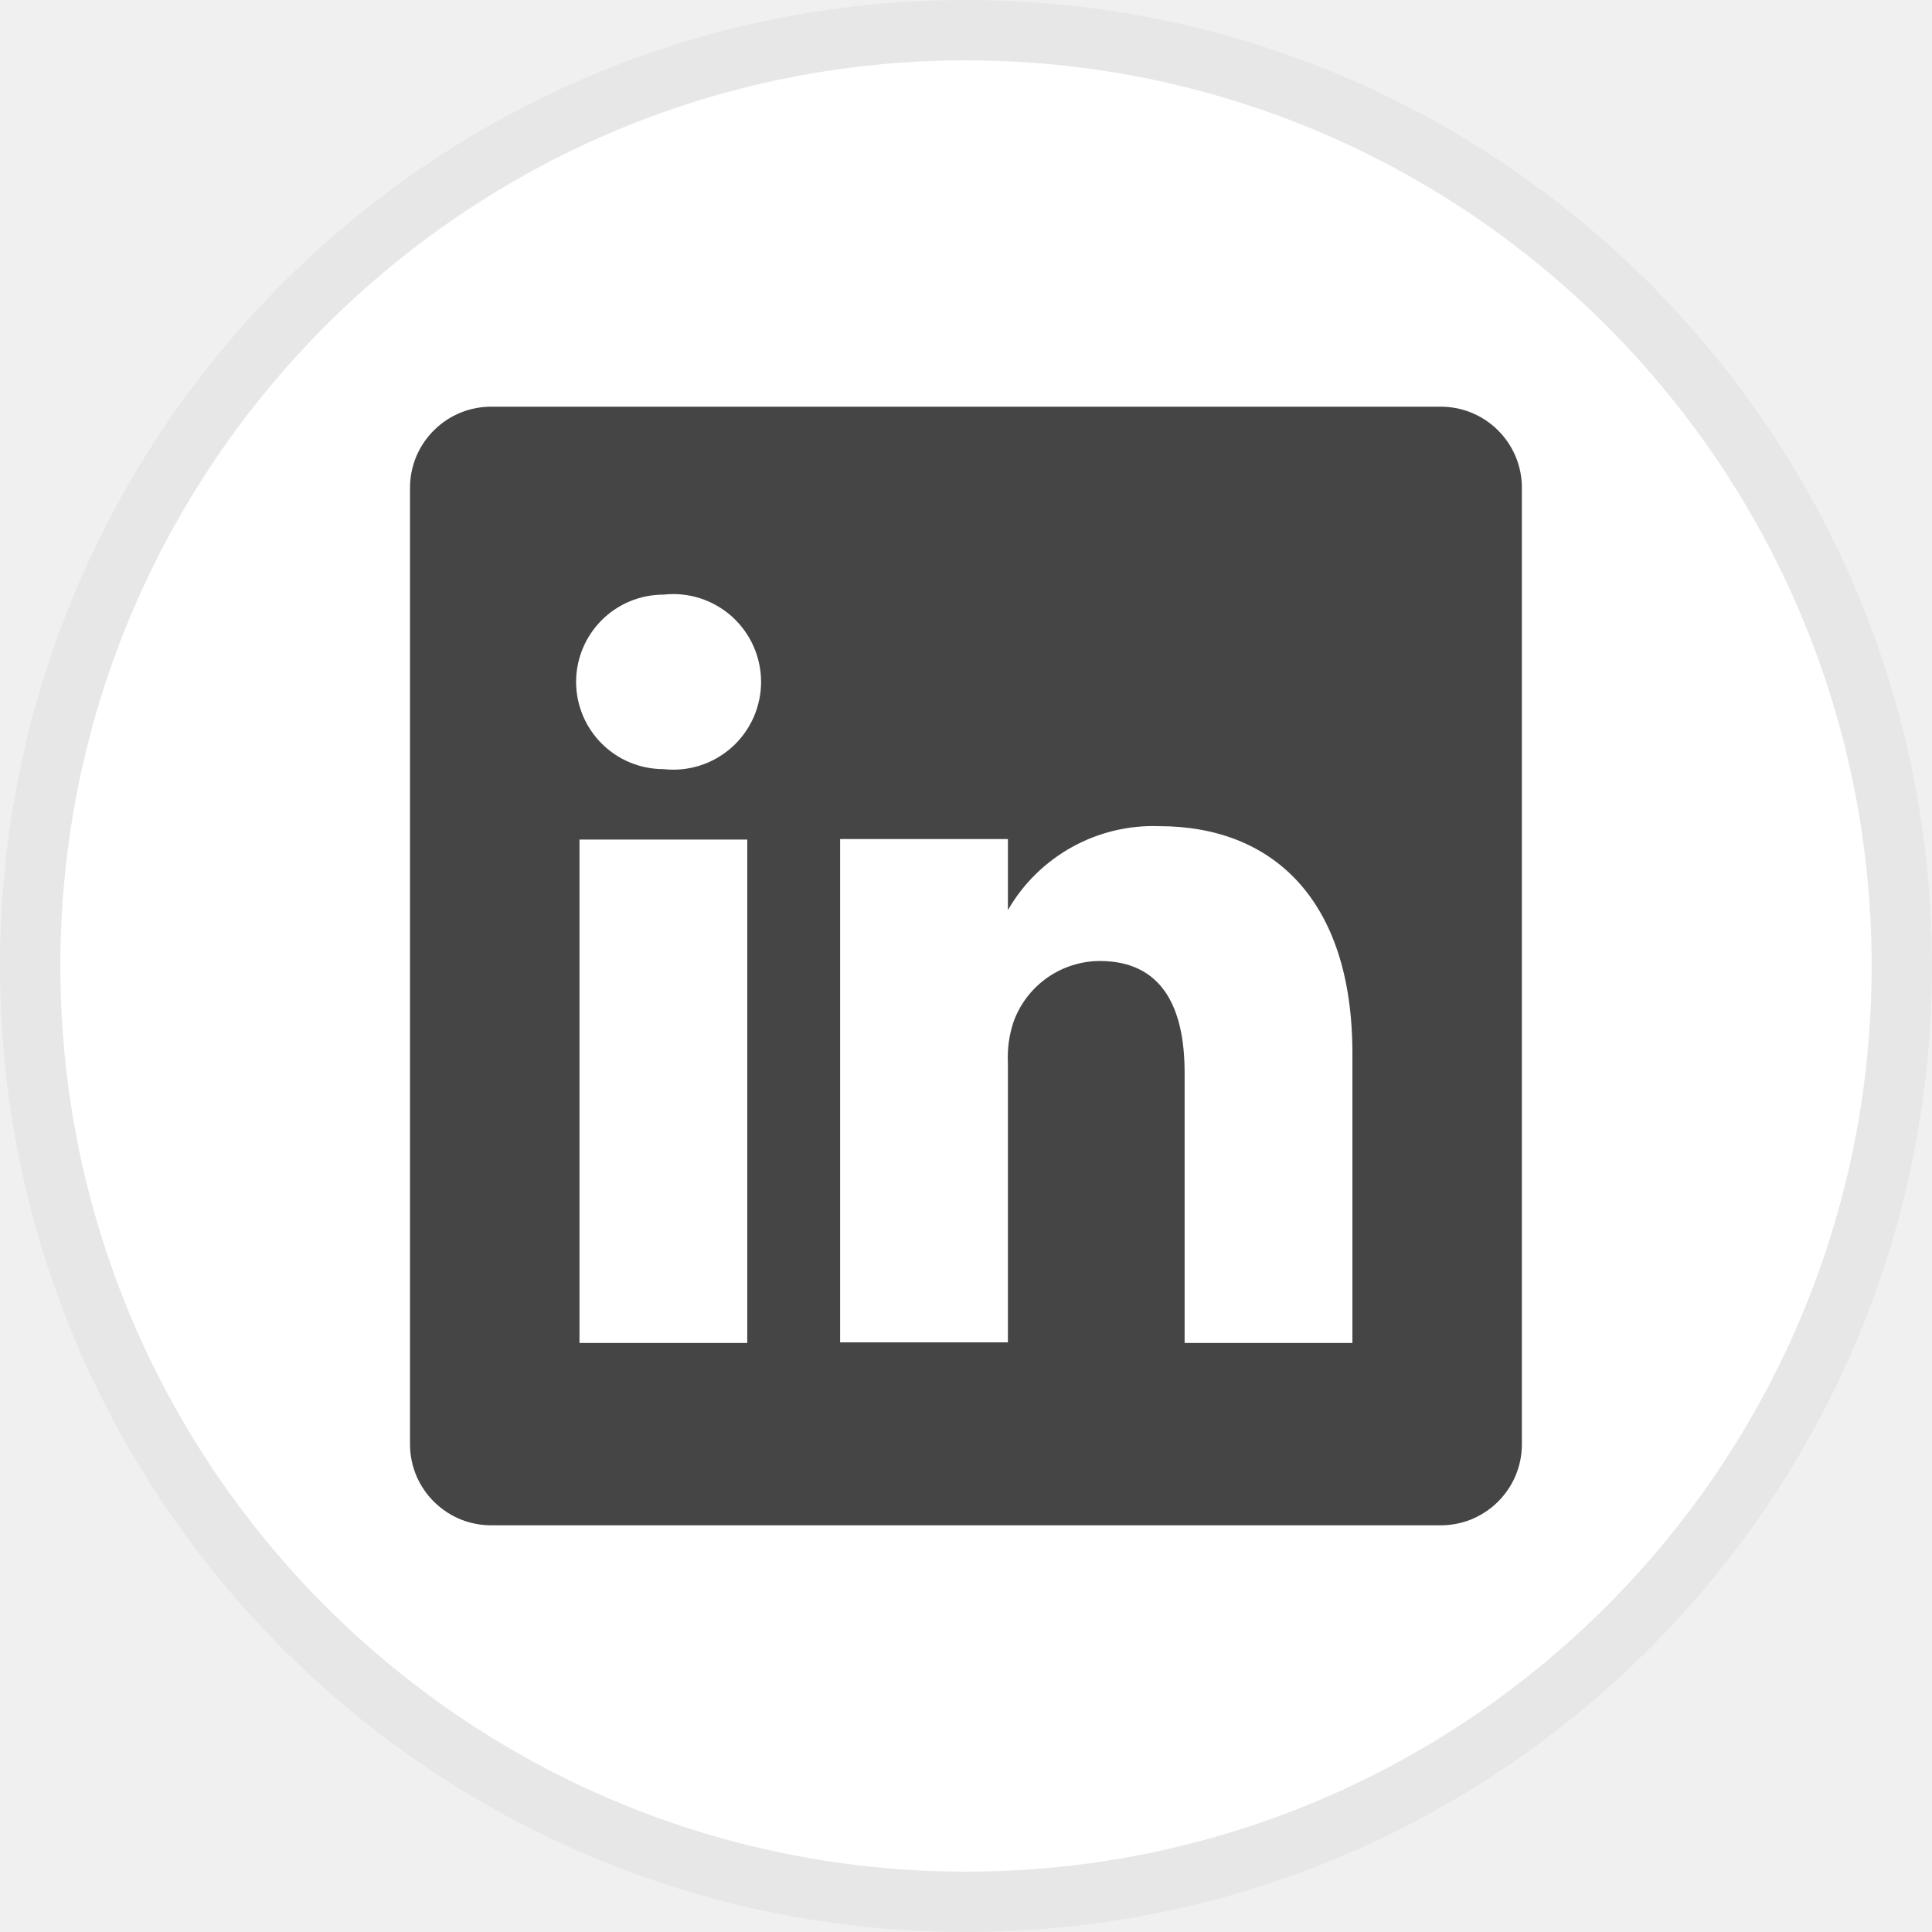
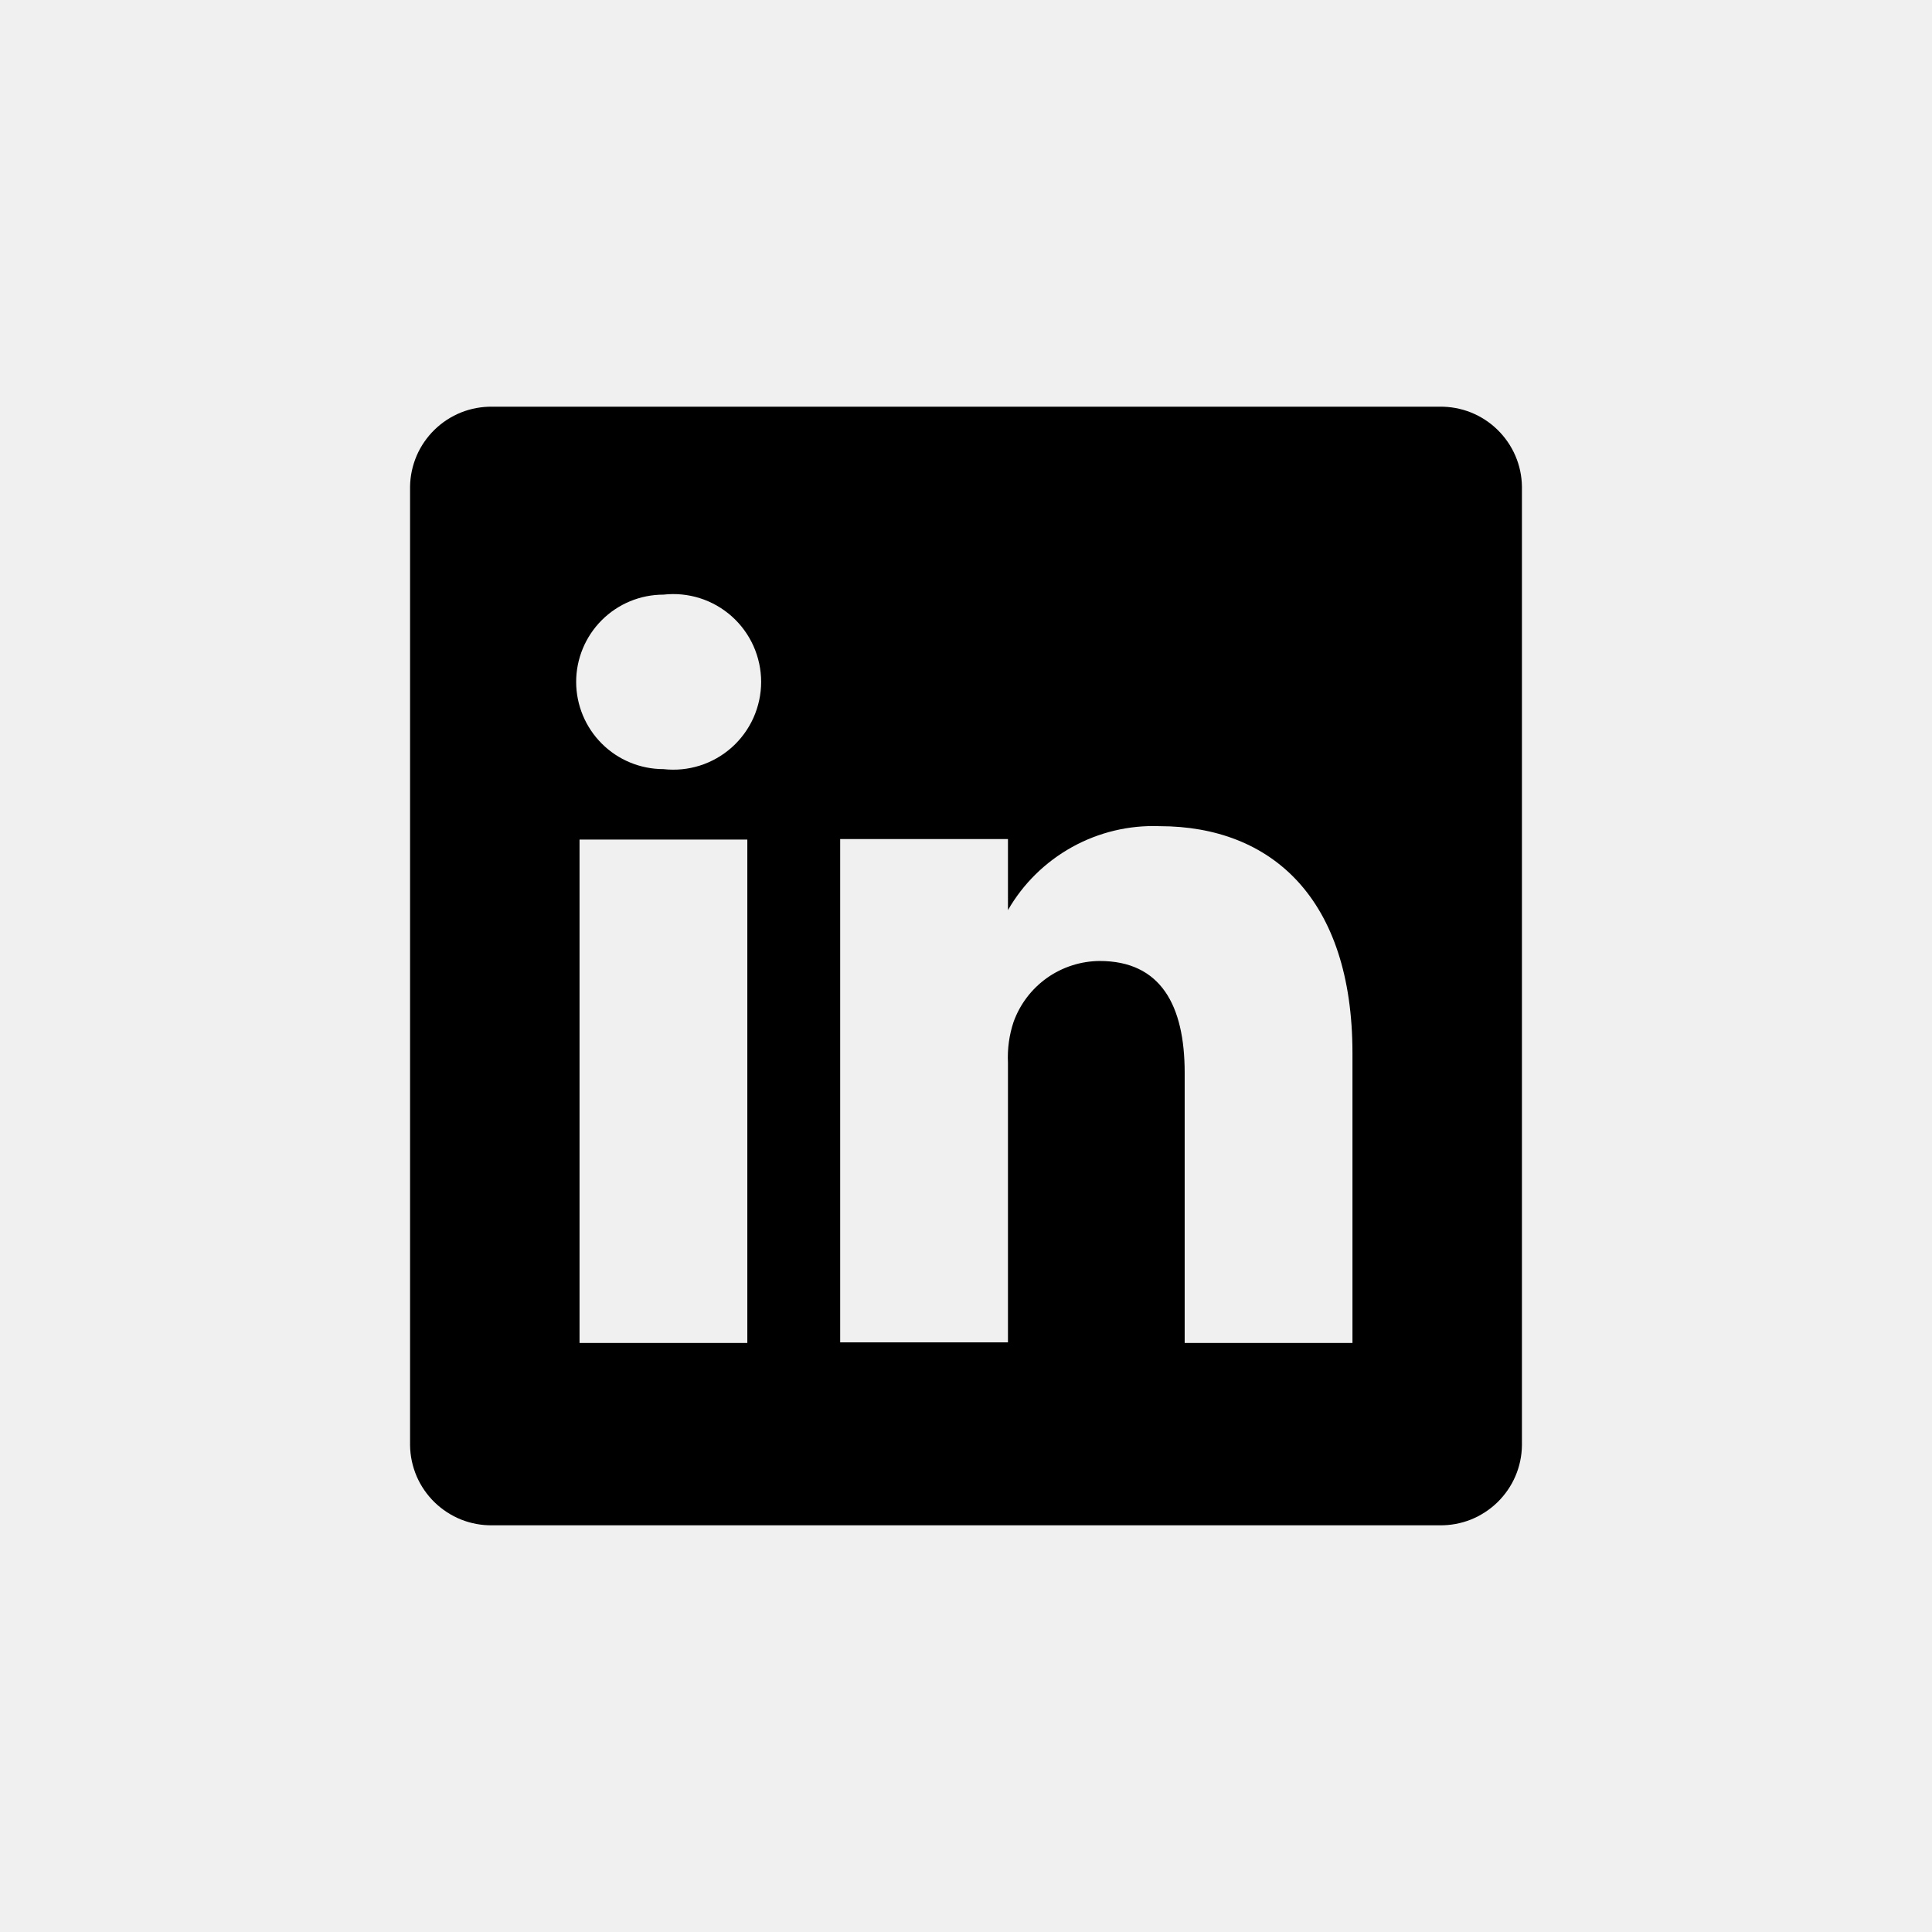
<svg xmlns="http://www.w3.org/2000/svg" width="32" height="32" viewBox="0 0 32 32" fill="none">
-   <rect x="0.5" y="0.5" width="31" height="31" rx="15.5" fill="white" />
-   <rect x="0.5" y="0.5" width="31" height="31" rx="15.5" stroke="#E7E7E7" />
-   <path d="M23.846 6.736H8.153C7.976 6.734 7.801 6.766 7.637 6.831C7.473 6.897 7.324 6.993 7.198 7.117C7.071 7.24 6.97 7.386 6.9 7.548C6.831 7.71 6.793 7.885 6.791 8.061V23.939C6.793 24.115 6.831 24.29 6.9 24.452C6.97 24.614 7.071 24.76 7.198 24.883C7.324 25.006 7.473 25.103 7.637 25.169C7.801 25.234 7.976 25.266 8.153 25.264H23.846C24.022 25.266 24.197 25.234 24.361 25.169C24.525 25.103 24.674 25.006 24.801 24.883C24.927 24.76 25.028 24.614 25.098 24.452C25.168 24.29 25.205 24.115 25.207 23.939V8.061C25.205 7.885 25.168 7.71 25.098 7.548C25.028 7.386 24.927 7.24 24.801 7.117C24.674 6.993 24.525 6.897 24.361 6.831C24.197 6.766 24.022 6.734 23.846 6.736ZM12.377 22.244H9.598V13.906H12.377V22.244ZM10.988 12.739C10.604 12.739 10.237 12.587 9.966 12.316C9.695 12.045 9.542 11.677 9.542 11.294C9.542 10.911 9.695 10.543 9.966 10.272C10.237 10.001 10.604 9.849 10.988 9.849C11.191 9.826 11.397 9.846 11.592 9.908C11.787 9.97 11.967 10.073 12.12 10.209C12.273 10.346 12.395 10.513 12.479 10.7C12.562 10.887 12.606 11.089 12.606 11.294C12.606 11.499 12.562 11.701 12.479 11.888C12.395 12.075 12.273 12.242 12.12 12.379C11.967 12.515 11.787 12.618 11.592 12.68C11.397 12.742 11.191 12.762 10.988 12.739ZM22.4 22.244H19.621V17.769C19.621 16.648 19.223 15.917 18.213 15.917C17.901 15.919 17.596 16.017 17.341 16.197C17.086 16.378 16.893 16.632 16.787 16.926C16.714 17.144 16.683 17.373 16.694 17.603V22.234H13.915V13.897H16.694V15.074C16.946 14.636 17.314 14.275 17.756 14.03C18.198 13.785 18.699 13.665 19.204 13.684C21.057 13.684 22.4 14.879 22.4 17.445V22.244Z" fill="#454545" />
+   <path d="M23.846 6.736H8.154C7.977 6.734 7.802 6.766 7.638 6.831C7.474 6.897 7.325 6.993 7.198 7.117C7.072 7.24 6.971 7.386 6.901 7.548C6.832 7.71 6.794 7.885 6.792 8.061V23.939C6.794 24.115 6.832 24.29 6.901 24.452C6.971 24.614 7.072 24.76 7.198 24.883C7.325 25.006 7.474 25.103 7.638 25.169C7.802 25.234 7.977 25.266 8.154 25.264H23.846C24.023 25.266 24.198 25.234 24.362 25.169C24.526 25.103 24.675 25.006 24.802 24.883C24.928 24.76 25.029 24.614 25.099 24.452C25.169 24.29 25.206 24.115 25.208 23.939V8.061C25.206 7.885 25.169 7.71 25.099 7.548C25.029 7.386 24.928 7.24 24.802 7.117C24.675 6.993 24.526 6.897 24.362 6.831C24.198 6.766 24.023 6.734 23.846 6.736ZM12.378 22.244H9.599V13.906H12.378V22.244ZM10.989 12.739C10.605 12.739 10.238 12.587 9.967 12.316C9.696 12.045 9.543 11.677 9.543 11.294C9.543 10.911 9.696 10.543 9.967 10.272C10.238 10.001 10.605 9.849 10.989 9.849C11.192 9.826 11.398 9.846 11.593 9.908C11.789 9.97 11.968 10.073 12.121 10.209C12.274 10.346 12.396 10.513 12.48 10.7C12.563 10.887 12.607 11.089 12.607 11.294C12.607 11.499 12.563 11.701 12.48 11.888C12.396 12.075 12.274 12.242 12.121 12.379C11.968 12.515 11.789 12.618 11.593 12.68C11.398 12.742 11.192 12.762 10.989 12.739ZM22.401 22.244H19.622V17.769C19.622 16.648 19.224 15.917 18.214 15.917C17.902 15.919 17.597 16.017 17.342 16.197C17.087 16.378 16.894 16.632 16.788 16.926C16.715 17.144 16.684 17.373 16.695 17.603V22.234H13.916V13.897H16.695V15.074C16.947 14.636 17.315 14.275 17.757 14.03C18.199 13.785 18.7 13.665 19.205 13.684C21.058 13.684 22.401 14.879 22.401 17.445V22.244Z" fill="black" />
</svg>
